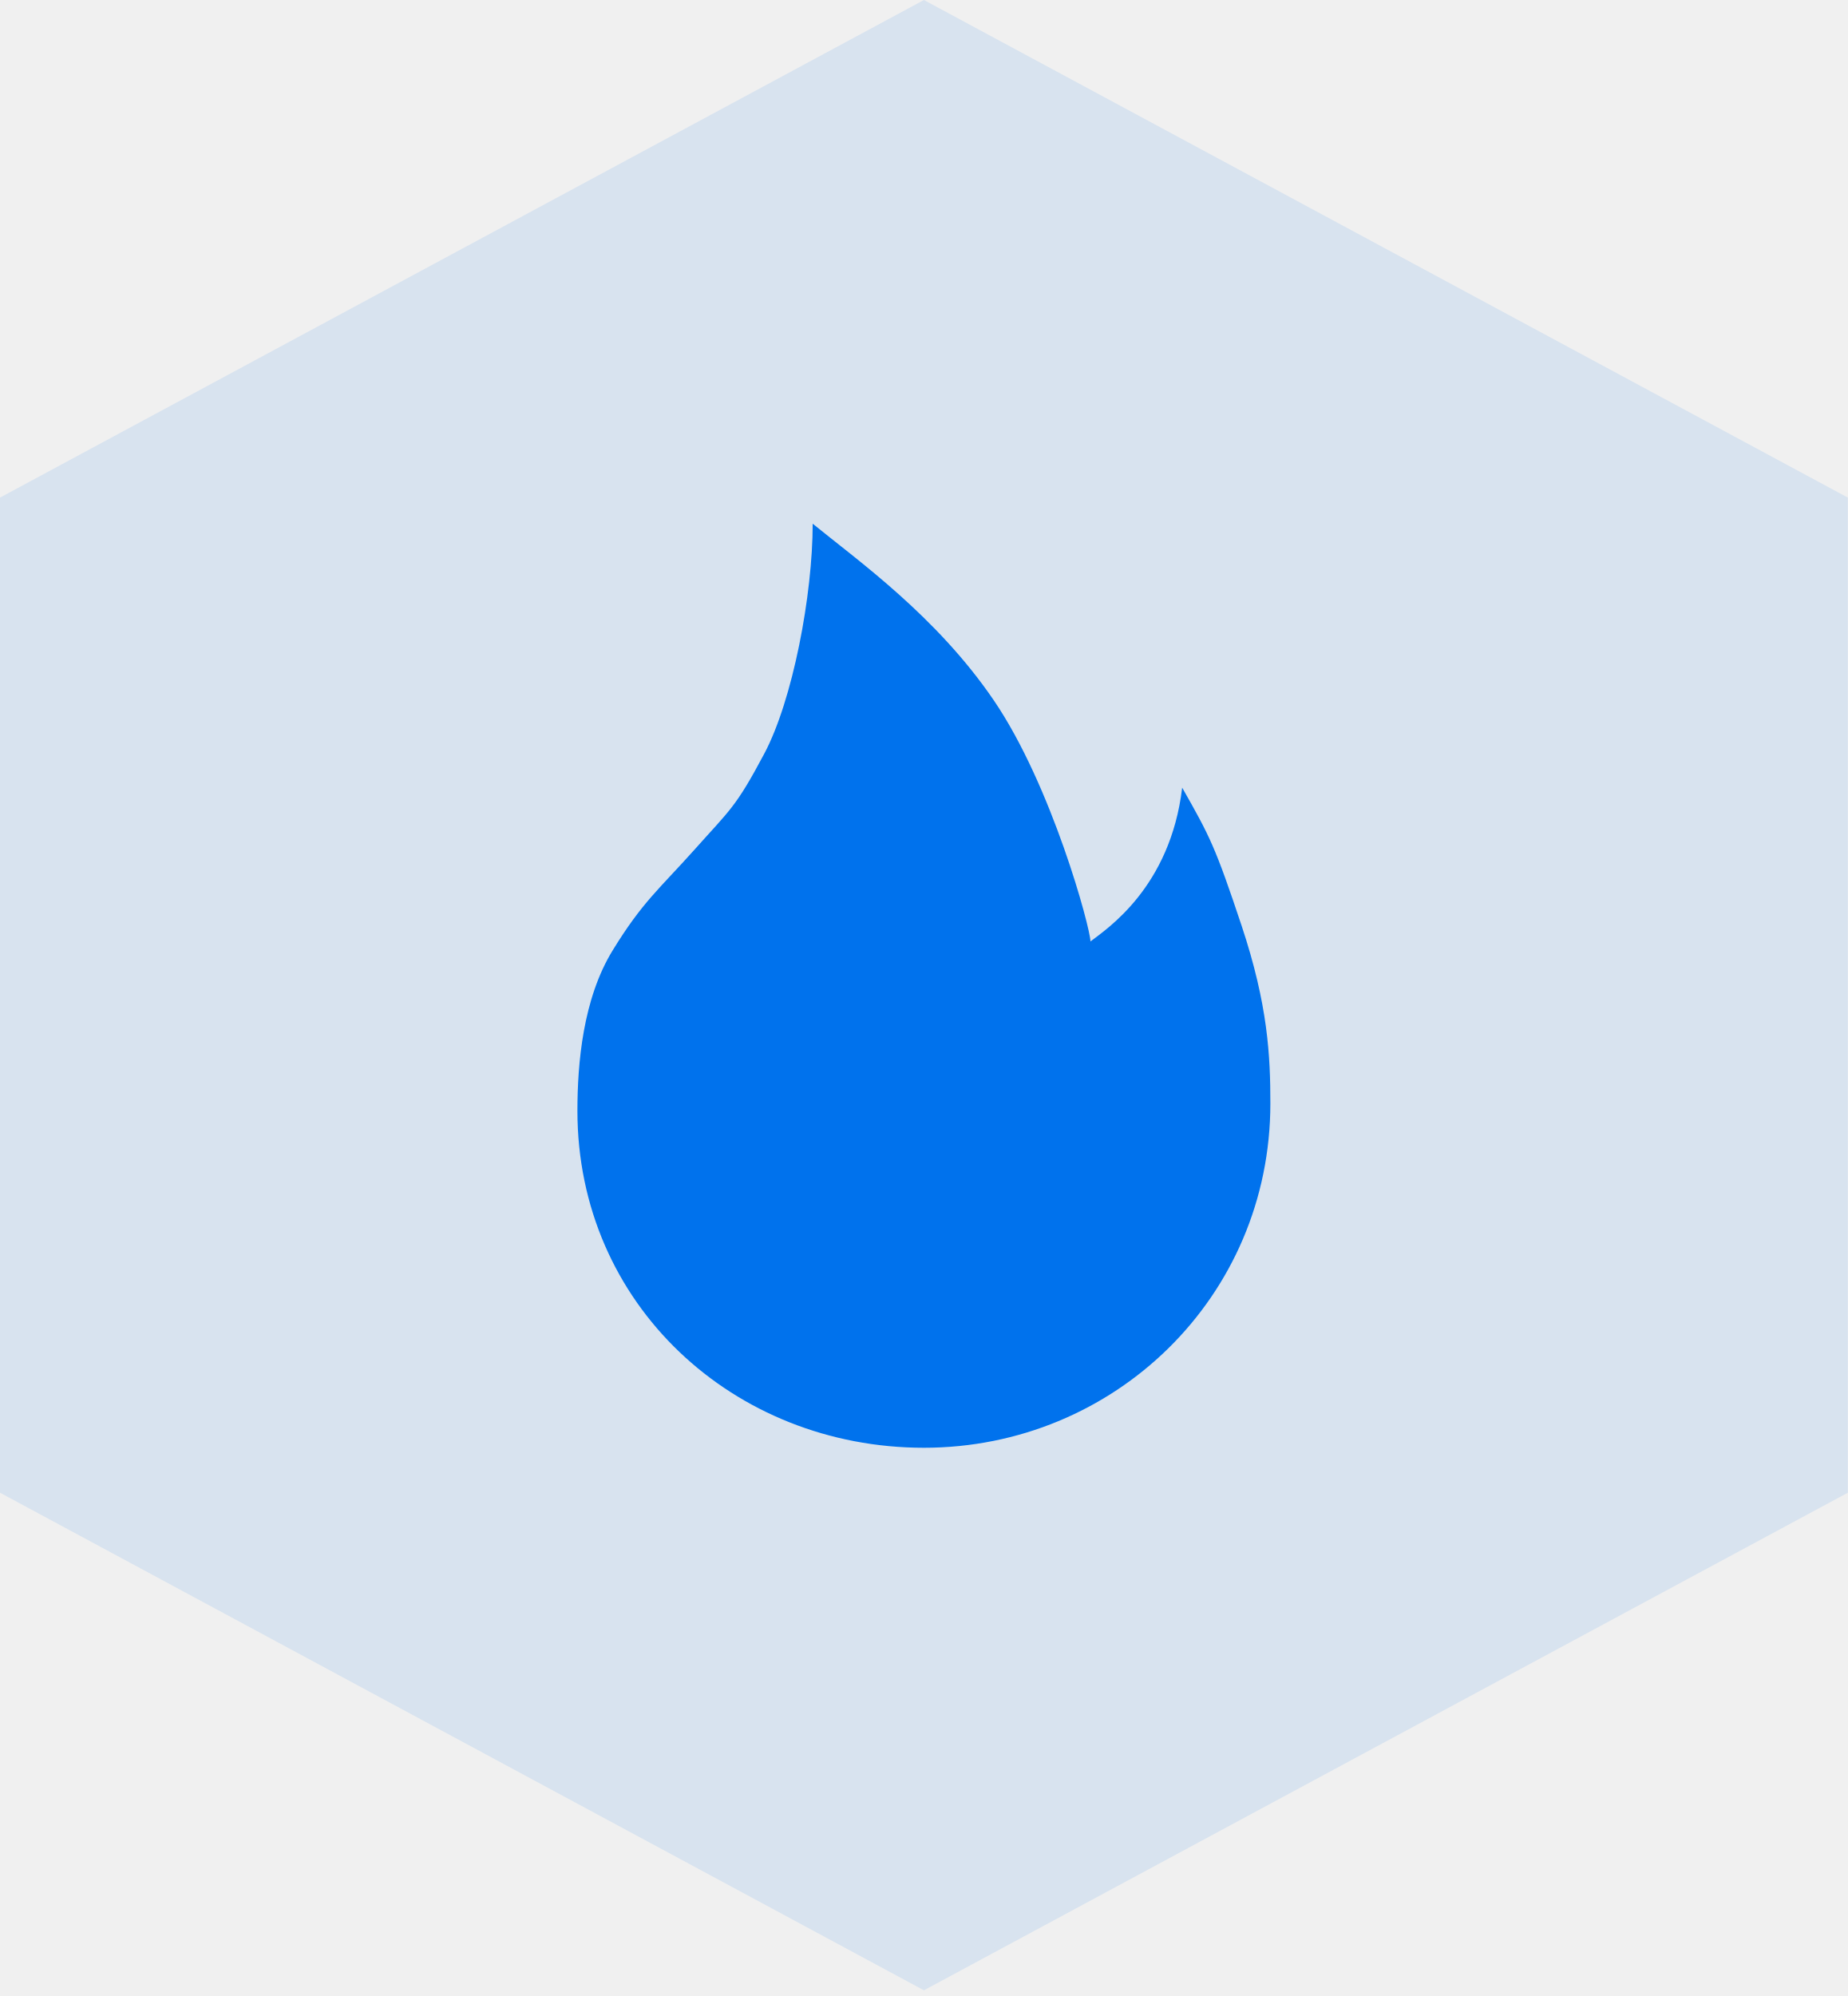
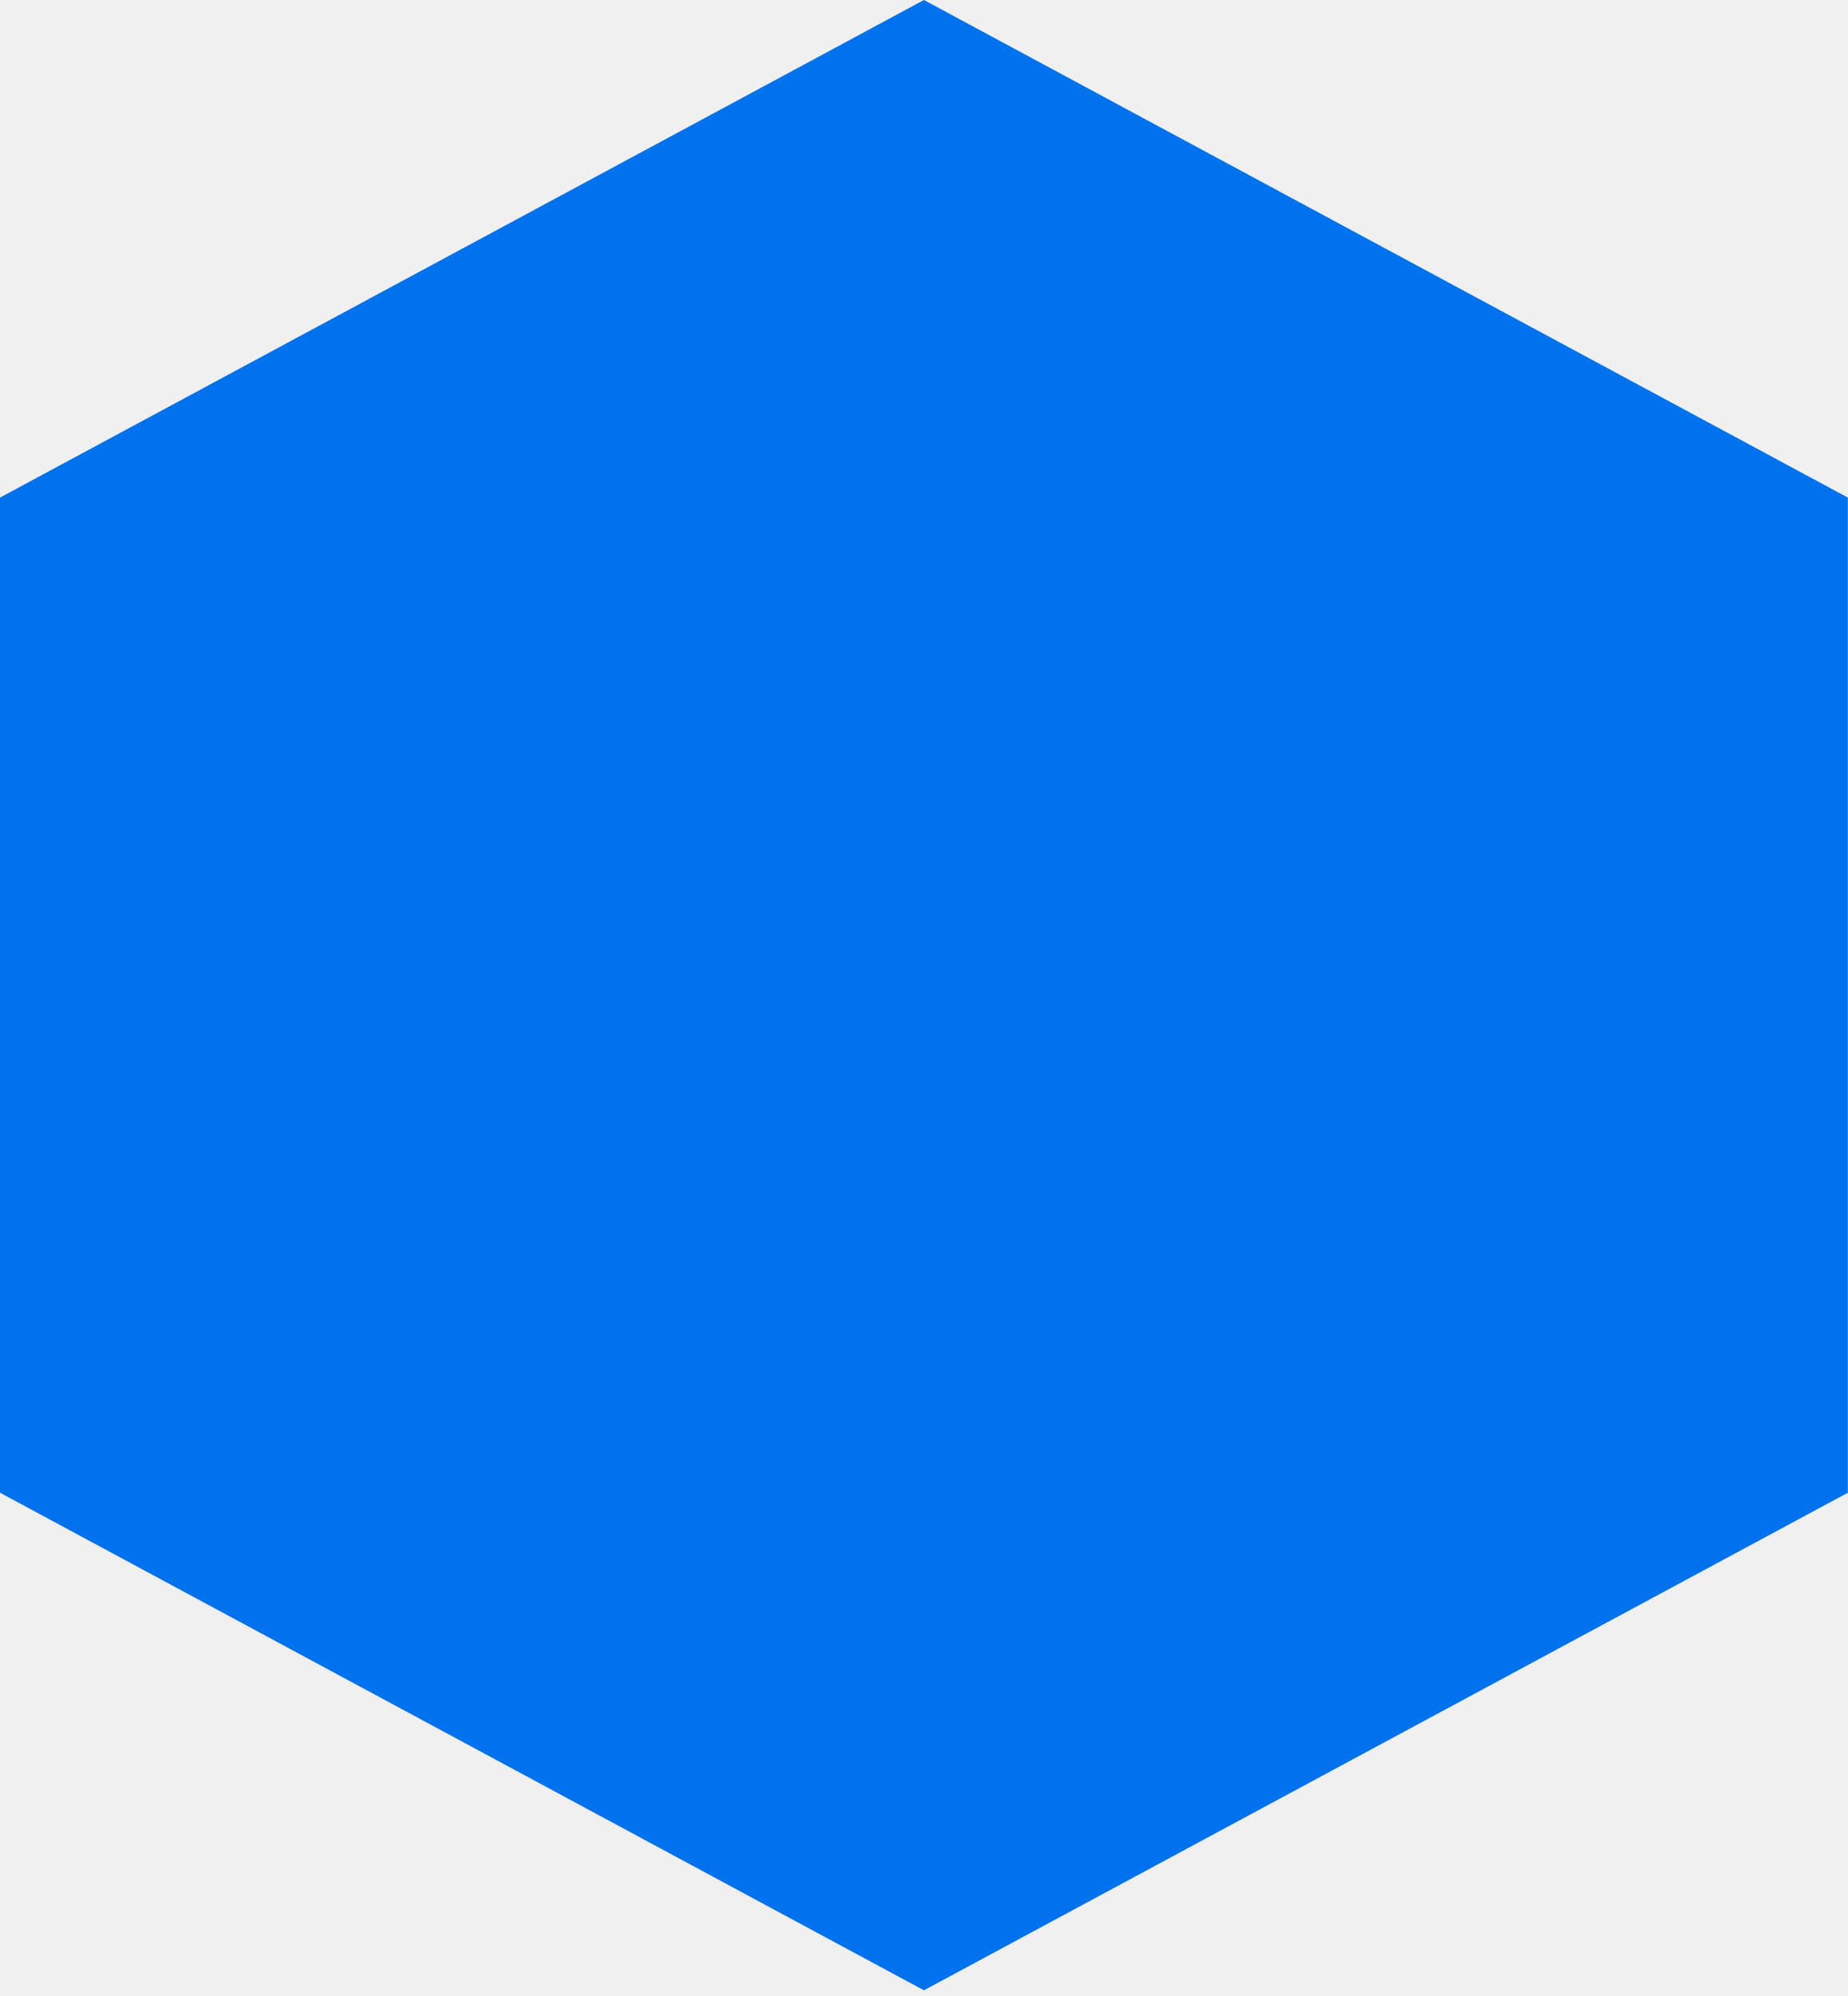
<svg xmlns="http://www.w3.org/2000/svg" width="25" height="27" viewBox="0 0 25 27" fill="none">
-   <g clip-path="url(#clip0_741_46)">
-     <path d="M0 6.731L12.5 0L25 6.731V20.192L12.5 26.923L0 20.192V6.731Z" fill="#0072ED" fill-opacity="0.1" />
+   <g clipPath="url(#clip0_741_46)">
+     <path d="M0 6.731L12.5 0L25 6.731V20.192L12.5 26.923L0 20.192V6.731Z" fill="#0072ED" fillOpacity="0.1" />
    <mask id="mask0_741_46" style="mask-type:luminance" maskUnits="userSpaceOnUse" x="5" y="5" width="15" height="16">
      <path d="M20 5.834H5V20.834H20V5.834Z" fill="white" />
    </mask>
    <g mask="url(#mask0_741_46)">
      <path d="M12.5 19.584C15.073 19.584 17.187 17.545 17.187 14.927C17.187 14.285 17.155 13.596 16.799 12.525C16.442 11.455 16.37 11.316 15.994 10.655C15.833 12.005 14.972 12.567 14.753 12.735C14.753 12.56 14.233 10.627 13.443 9.47C12.668 8.334 11.614 7.589 10.995 7.084C10.995 8.044 10.726 9.47 10.339 10.197C9.953 10.923 9.88 10.95 9.398 11.491C8.915 12.031 8.693 12.198 8.29 12.854C7.886 13.511 7.812 14.385 7.812 15.027C7.812 17.645 9.927 19.584 12.5 19.584Z" fill="#0072ED" />
    </g>
  </g>
  <defs>
    <clipPath id="clip0_741_46">
      <rect width="25" height="27" fill="white" />
    </clipPath>
  </defs>
</svg>
